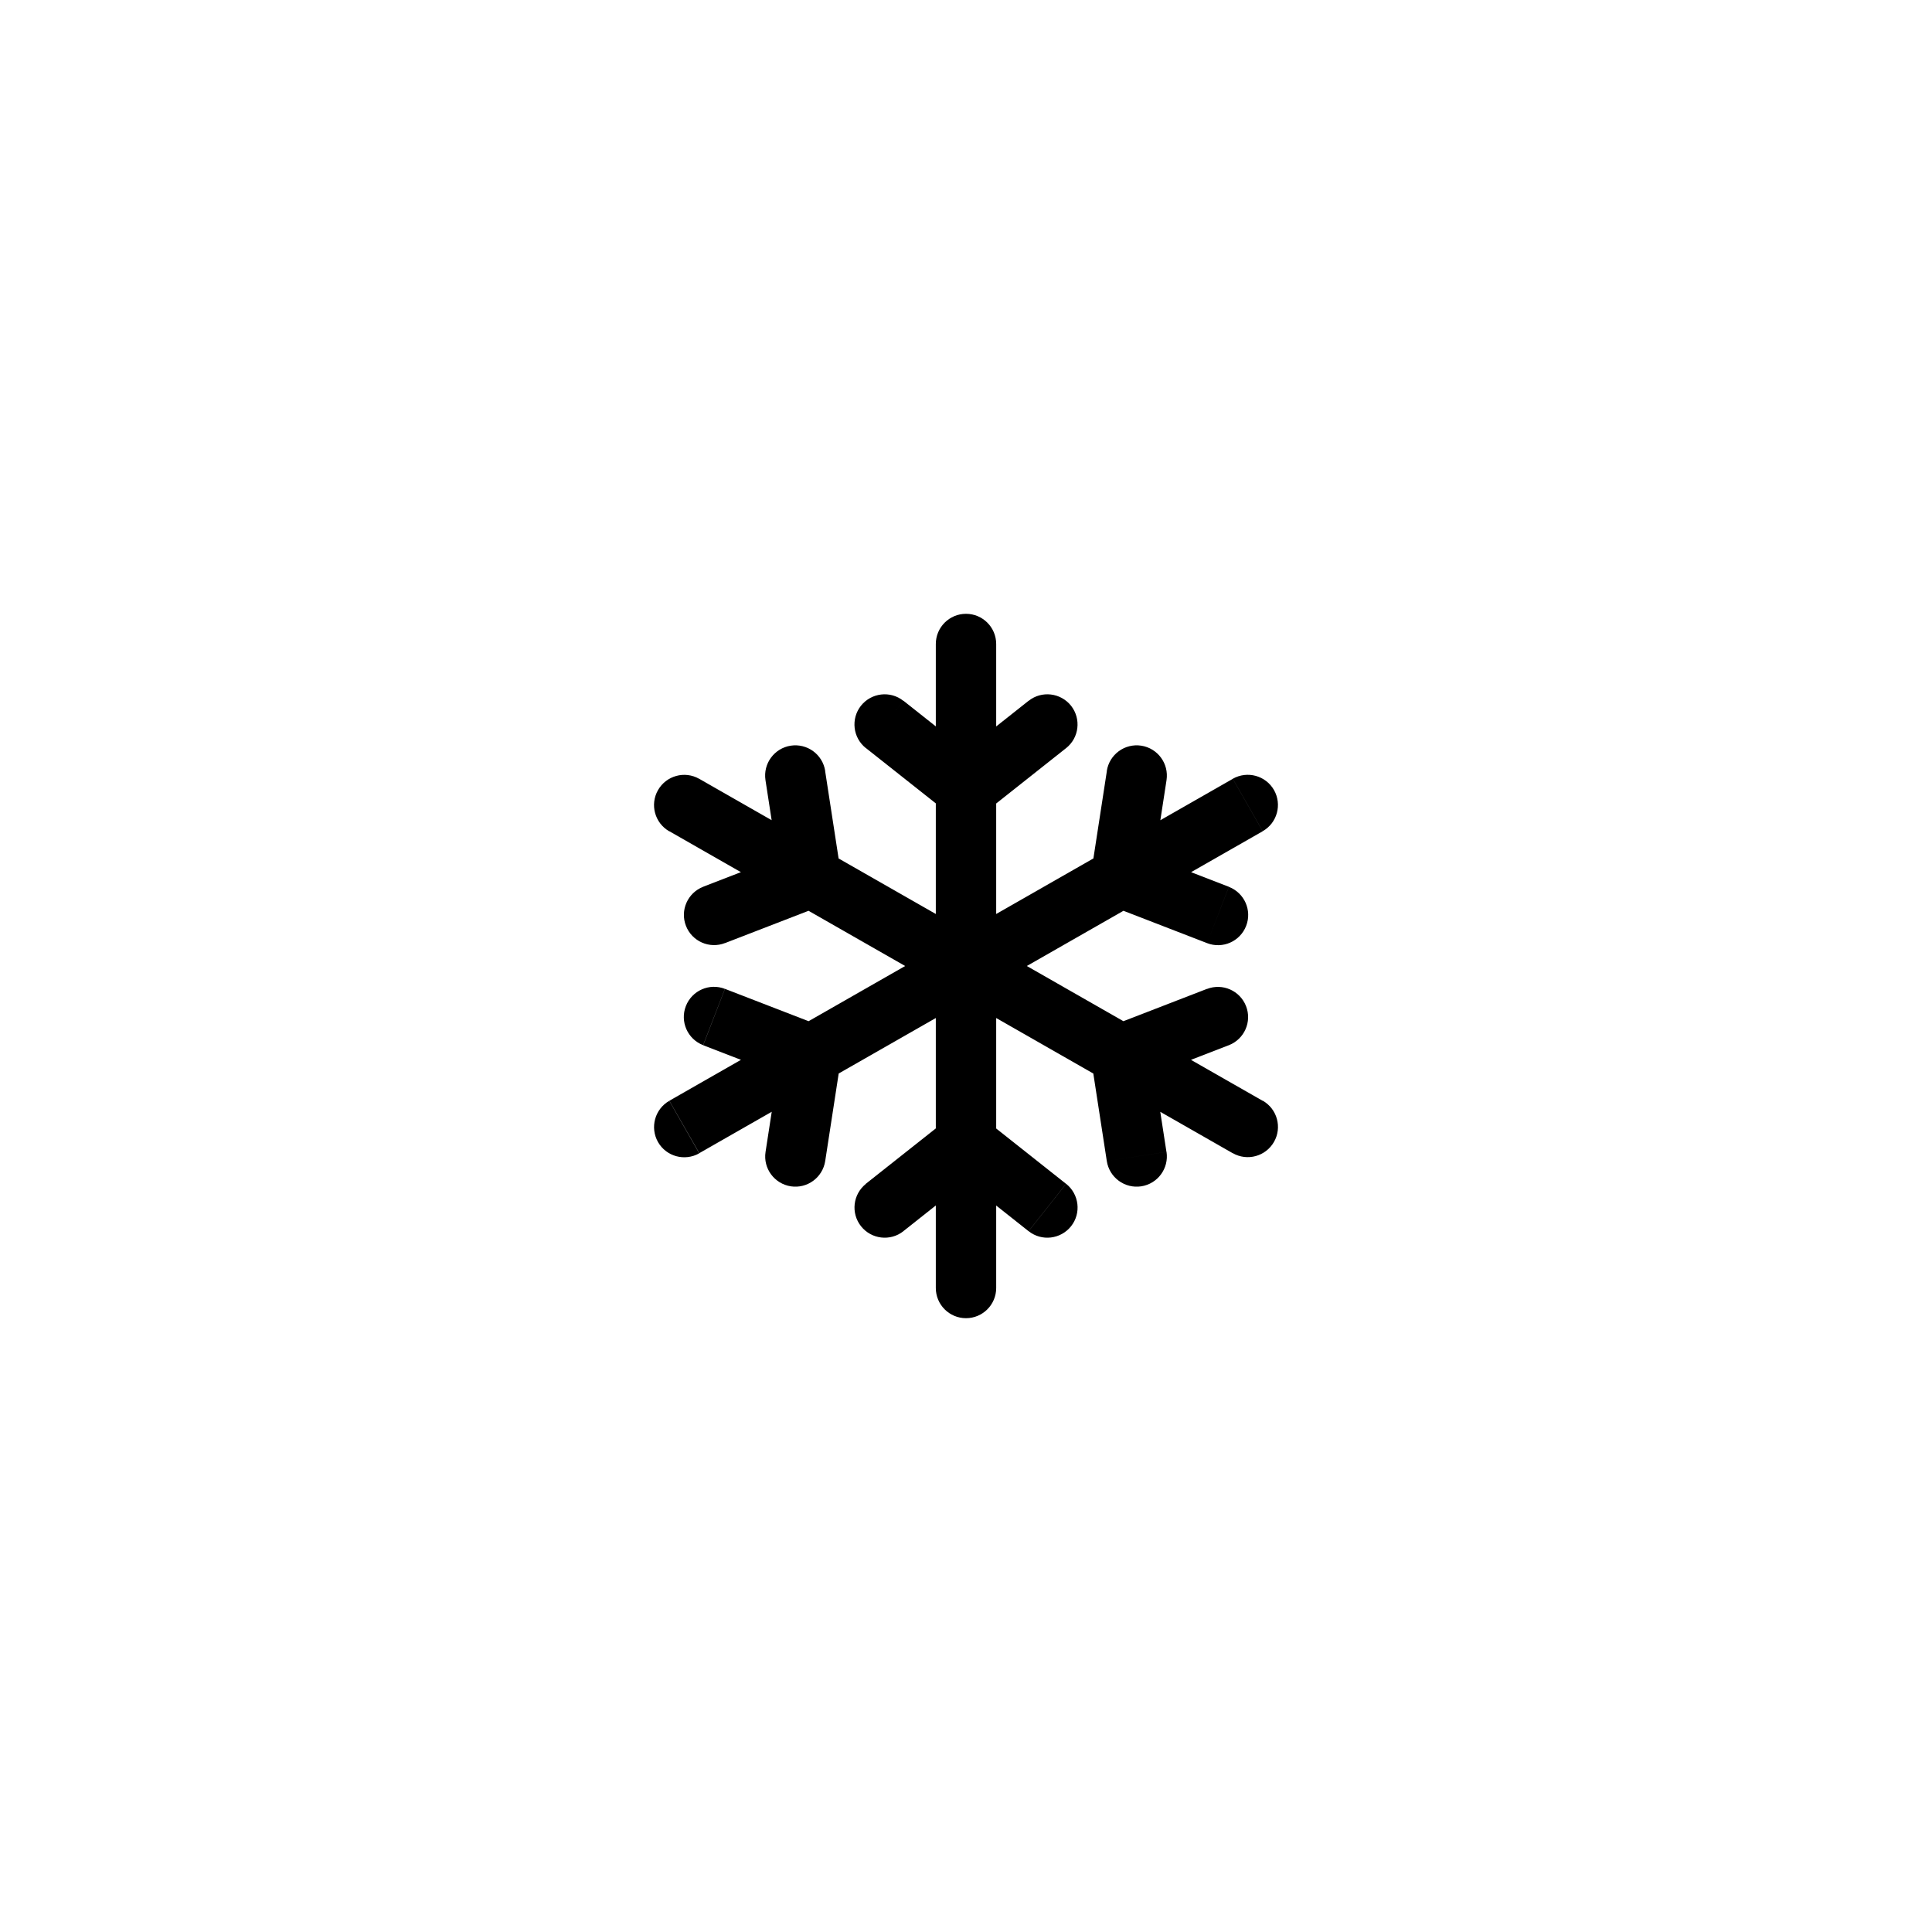
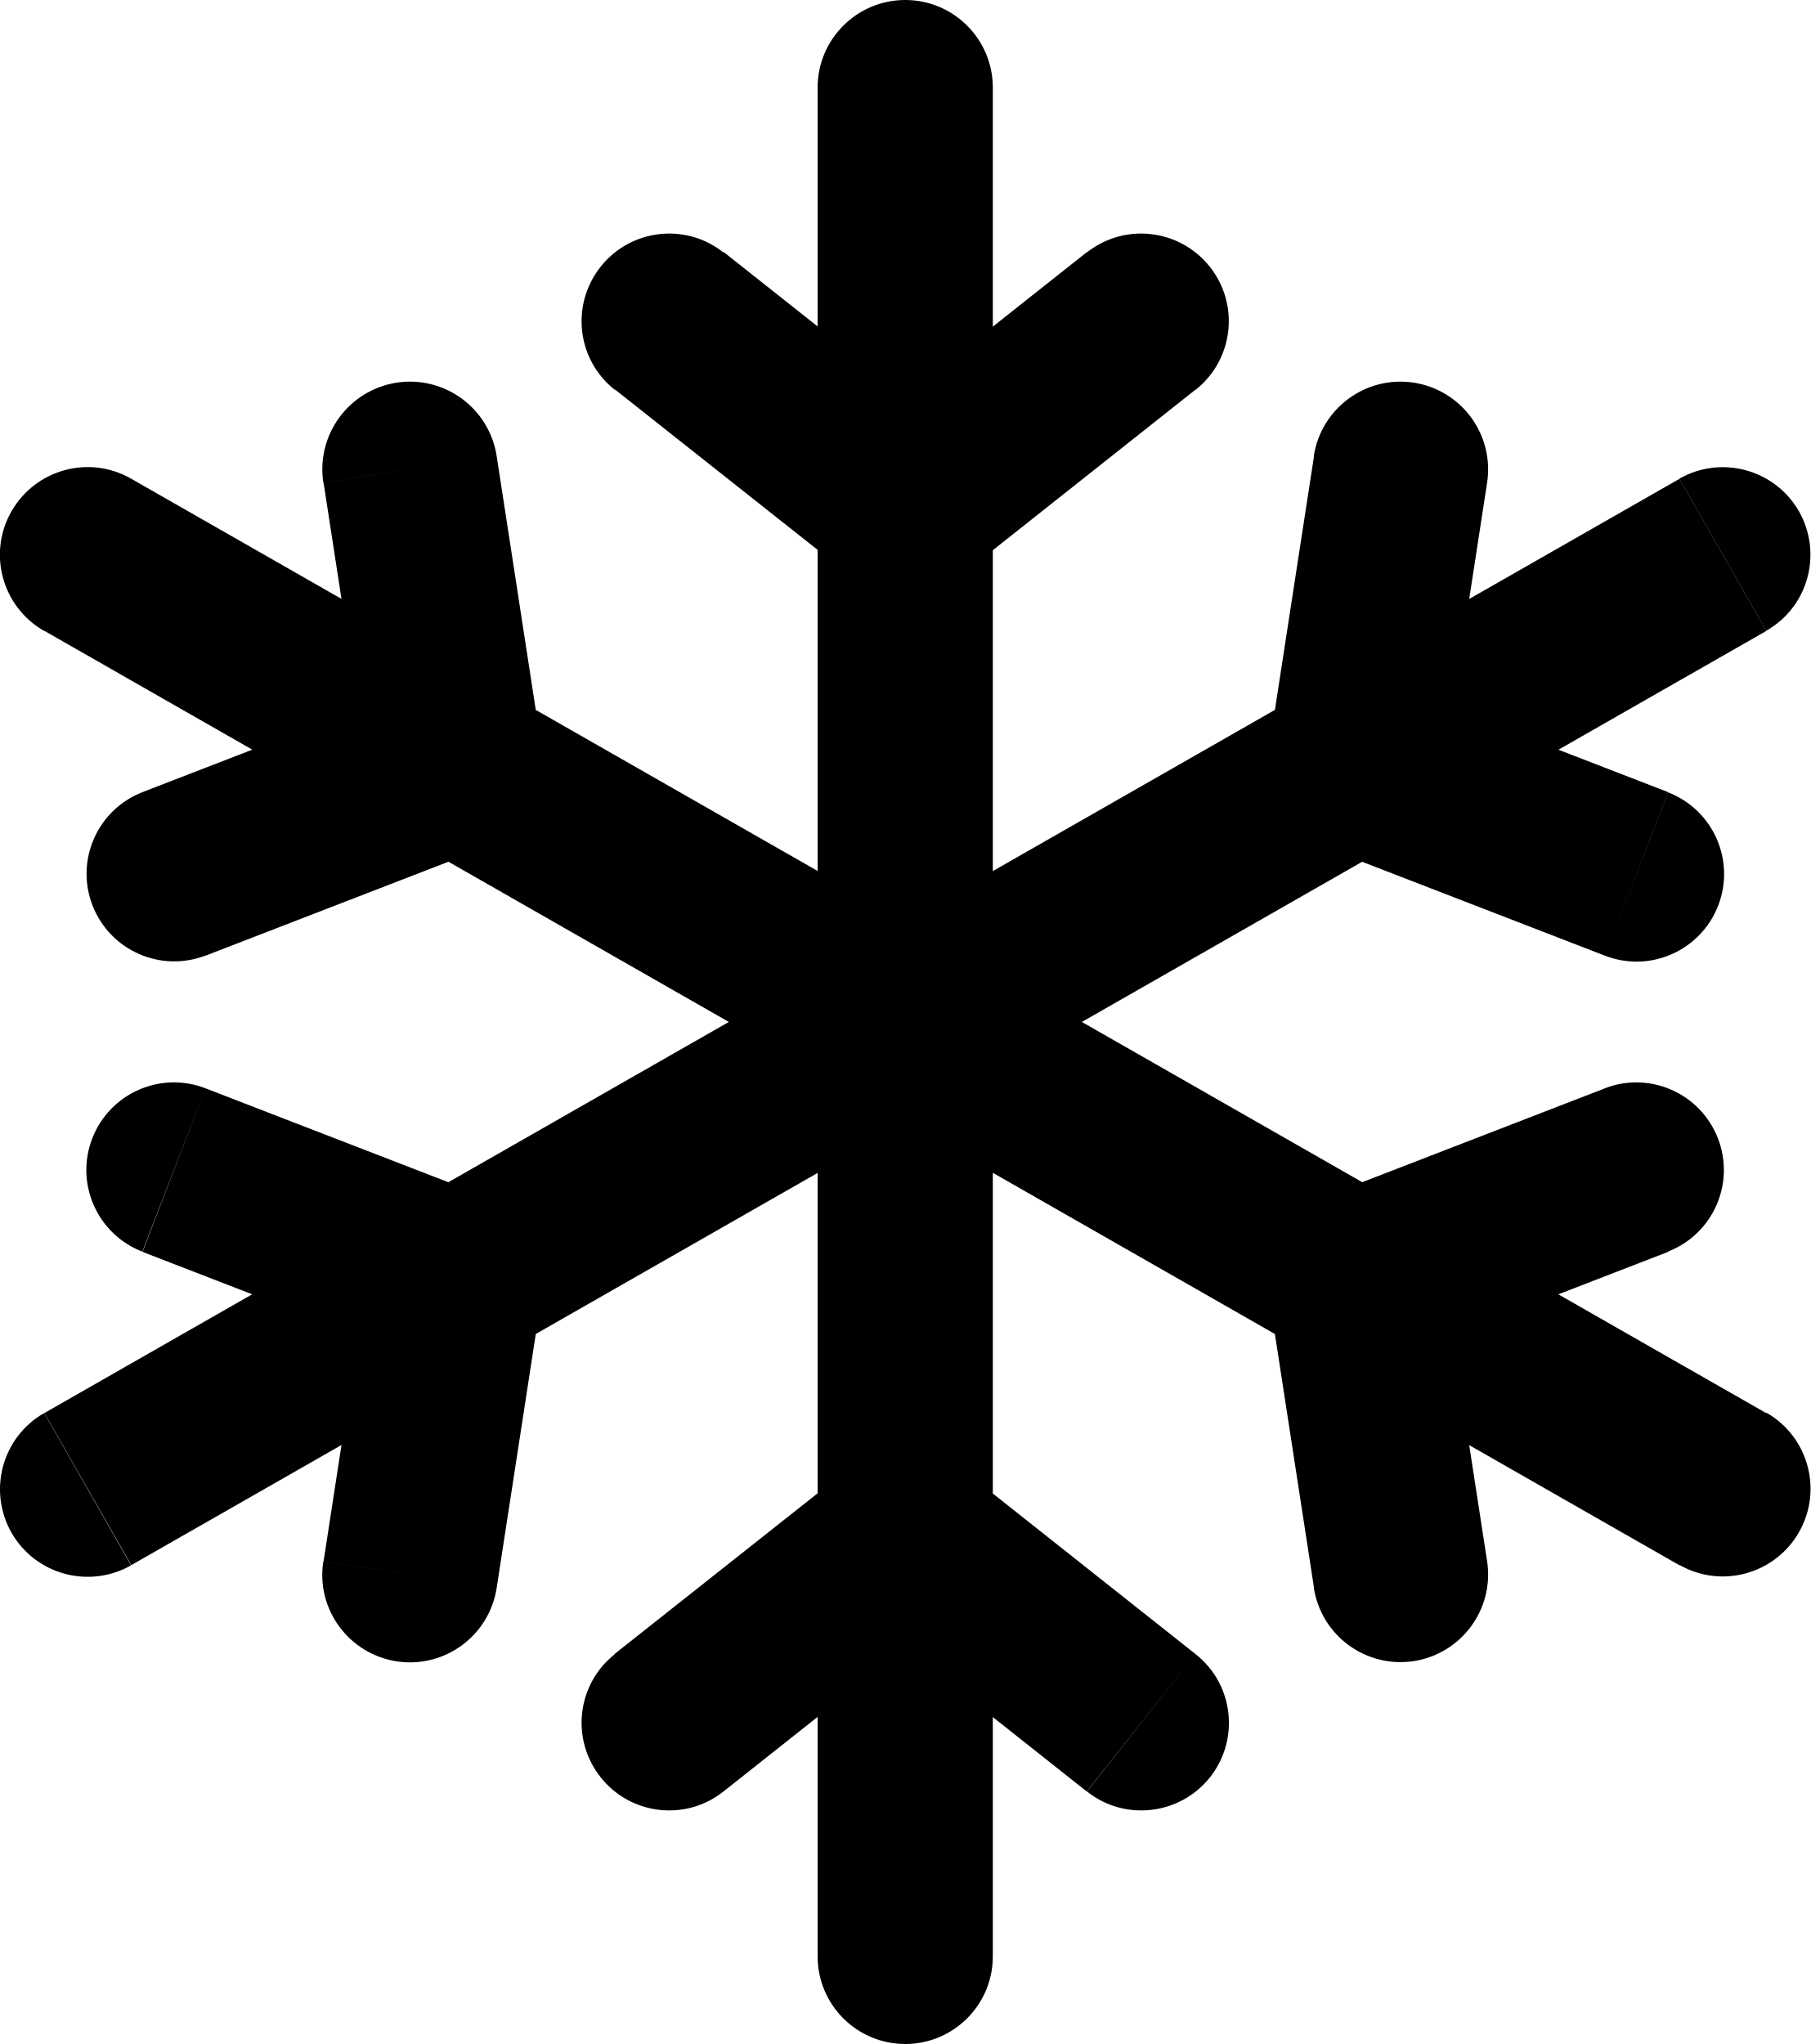
- <svg xmlns="http://www.w3.org/2000/svg" width="800px" height="800px" viewBox="0 0 24 24" fill="none" version="1.1" id="svg1">
+ <svg xmlns="http://www.w3.org/2000/svg" width="258.338" height="291.667" viewBox="0 0 7.75 8.75" fill="none" version="1.1" id="svg1">
  <defs id="defs1" />
-   <path d="M 13.243,9.294 C 13.406,9.165 13.433,8.93 13.305,8.767 13.176,8.605 12.94,8.577 12.778,8.706 Z m -1.476,0.212 c -0.162,0.129 -0.19,0.364 -0.061,0.527 0.129,0.162 0.364,0.19 0.527,0.061 z m 0,0.588 c 0.162,0.129 0.398,0.101 0.527,-0.061 0.129,-0.162 0.101,-0.398 -0.061,-0.527 z m -0.545,-1.388 C 11.06,8.577 10.824,8.605 10.695,8.767 10.567,8.93 10.594,9.165 10.757,9.294 Z M 11.625,9.8 c 0,0.207 0.168,0.375 0.375,0.375 0.207,0 0.375,-0.168 0.375,-0.375 z M 12.375,8 C 12.375,7.793 12.207,7.625 12,7.625 11.793,7.625 11.625,7.793 11.625,8 Z m 0,1.8 c 0,-0.207 -0.168,-0.375 -0.375,-0.375 -0.207,0 -0.375,0.168 -0.375,0.375 z m -0.75,4.4 c 0,0.207 0.168,0.375 0.375,0.375 0.207,0 0.375,-0.168 0.375,-0.375 z m -0.868,0.506 c -0.162,0.129 -0.19,0.364 -0.061,0.527 0.129,0.162 0.364,0.19 0.527,0.061 z m 1.476,-0.212 c 0.162,-0.129 0.19,-0.364 0.061,-0.527 -0.129,-0.162 -0.364,-0.19 -0.527,-0.061 z m 0,-0.588 c -0.162,-0.129 -0.398,-0.101 -0.527,0.061 -0.129,0.162 -0.101,0.398 0.061,0.527 z m 0.545,1.388 c 0.162,0.129 0.398,0.101 0.527,-0.061 0.129,-0.162 0.101,-0.398 -0.061,-0.527 z M 12.375,14.2 c 0,-0.207 -0.168,-0.375 -0.375,-0.375 -0.207,0 -0.375,0.168 -0.375,0.375 z m -0.75,1.8 c 0,0.207 0.168,0.375 0.375,0.375 0.207,0 0.375,-0.168 0.375,-0.375 z M 9.005,12.284 c -0.193,-0.075 -0.41,0.021 -0.485,0.214 -0.075,0.193 0.021,0.41 0.214,0.485 z m 0.934,1.165 c 0.193,0.075 0.41,-0.021 0.485,-0.214 0.075,-0.193 -0.021,-0.41 -0.214,-0.485 z M 10.446,13.157 C 10.477,12.952 10.337,12.761 10.132,12.729 9.927,12.698 9.736,12.838 9.704,13.043 Z m -0.936,1.152 c -0.032,0.205 0.109,0.396 0.314,0.428 C 10.028,14.768 10.219,14.628 10.251,14.423 Z M 10.261,13.426 c 0.18,-0.103 0.242,-0.332 0.14,-0.512 -0.103,-0.18 -0.332,-0.242 -0.512,-0.14 z m -1.947,0.249 c -0.18,0.103 -0.242,0.332 -0.14,0.512 0.103,0.18 0.332,0.242 0.512,0.14 z m 1.575,-0.9 c -0.18,0.103 -0.242,0.332 -0.14,0.512 0.103,0.18 0.332,0.242 0.512,0.14 z M 14.111,11.226 c 0.18,-0.103 0.242,-0.332 0.14,-0.512 -0.103,-0.18 -0.332,-0.242 -0.512,-0.14 z m 0.884,0.49 c 0.193,0.075 0.41,-0.021 0.485,-0.214 0.075,-0.193 -0.021,-0.41 -0.214,-0.485 z m -0.934,-1.166 c -0.193,-0.075 -0.41,0.021 -0.485,0.214 -0.075,0.193 0.021,0.41 0.214,0.485 z m -0.506,0.293 c -0.032,0.205 0.109,0.396 0.314,0.428 0.205,0.032 0.396,-0.109 0.428,-0.314 z m 0.936,-1.152 C 14.522,9.486 14.382,9.295 14.177,9.263 13.972,9.232 13.781,9.372 13.749,9.577 Z m -0.752,0.883 c -0.18,0.103 -0.242,0.332 -0.14,0.512 0.103,0.18 0.332,0.242 0.512,0.14 z m 1.947,-0.249 C 15.866,10.223 15.928,9.994 15.826,9.814 15.723,9.634 15.494,9.572 15.314,9.674 Z m -6.951,0.691 c -0.193,0.075 -0.289,0.292 -0.214,0.485 0.075,0.193 0.292,0.289 0.485,0.214 z m 1.476,0.234 c 0.193,-0.075 0.289,-0.292 0.214,-0.485 -0.075,-0.193 -0.292,-0.289 -0.485,-0.214 z M 9.704,10.957 c 0.032,0.205 0.223,0.345 0.428,0.314 C 10.337,11.239 10.477,11.048 10.446,10.843 Z M 10.251,9.577 C 10.219,9.372 10.028,9.232 9.823,9.263 9.618,9.295 9.478,9.486 9.509,9.691 Z M 9.889,11.226 c 0.18,0.103 0.409,0.04 0.512,-0.14 0.103,-0.18 0.04,-0.409 -0.14,-0.512 z m -1.203,-1.551 c -0.18,-0.103 -0.409,-0.04 -0.512,0.14 -0.103,0.18 -0.04,0.409 0.14,0.512 z m 1.575,0.9 c -0.18,-0.103 -0.409,-0.04 -0.512,0.14 -0.103,0.18 -0.04,0.409 0.14,0.512 z m 3.478,2.851 c 0.18,0.103 0.409,0.04 0.512,-0.14 0.103,-0.18 0.04,-0.409 -0.14,-0.512 z m 1.526,-0.442 c 0.193,-0.075 0.289,-0.292 0.214,-0.485 -0.075,-0.193 -0.292,-0.289 -0.485,-0.214 z m -1.476,-0.234 c -0.193,0.075 -0.289,0.292 -0.214,0.485 0.075,0.193 0.292,0.289 0.485,0.214 z m 0.506,0.293 C 14.264,12.838 14.073,12.698 13.868,12.729 13.663,12.761 13.523,12.952 13.554,13.157 Z m -0.546,1.38 c 0.032,0.205 0.223,0.345 0.428,0.314 0.205,-0.032 0.345,-0.223 0.314,-0.428 z m 0.362,-1.649 c -0.18,-0.103 -0.409,-0.04 -0.512,0.14 -0.103,0.18 -0.04,0.409 0.14,0.512 z m 1.203,1.551 c 0.18,0.103 0.409,0.04 0.512,-0.14 0.103,-0.18 0.04,-0.409 -0.14,-0.512 z m -2.536,-5.62 -1.01,0.8 0.466,0.588 1.01,-0.8 z m -0.545,0.8 -1.01,-0.8 -0.466,0.588 1.011,0.8 z M 12.375,9.8 V 8 h -0.75 v 1.8 z m -0.75,0 v 4.4 h 0.75 V 9.8 Z m -0.403,5.494 1.01,-0.8 -0.466,-0.588 -1.011,0.8 z m 0.545,-0.8 1.01,0.8 0.466,-0.588 -1.01,-0.8 z M 11.625,14.2 V 16 h 0.75 v -1.8 z m -2.89,-1.216 1.205,0.466 0.271,-0.7 -1.205,-0.466 z m 0.97,0.059 -0.195,1.266 0.741,0.114 0.195,-1.266 z m 0.185,-0.269 -1.575,0.9 0.372,0.651 1.575,-0.9 z m 0.372,0.651 3.85,-2.2 -0.372,-0.651 -3.85,2.2 z m 5.004,-2.409 -1.205,-0.466 -0.271,0.7 1.205,0.466 z m -0.97,-0.059 0.195,-1.266 -0.741,-0.114 -0.195,1.266 z m -0.185,0.269 1.575,-0.9 -0.372,-0.651 -1.575,0.9 z m -5.106,0.49 1.205,-0.466 -0.271,-0.7 -1.205,0.466 z m 1.44,-0.873 -0.195,-1.266 -0.741,0.114 0.195,1.266 z m -0.185,-0.269 -1.575,-0.9 -0.372,0.651 1.575,0.9 z m -0.372,0.651 3.85,2.2 0.372,-0.651 -3.85,-2.2 z m 5.106,1.059 -1.205,0.466 0.271,0.7 1.205,-0.466 z m -1.44,0.873 0.195,1.266 0.741,-0.114 -0.195,-1.266 z m 0.185,0.269 1.575,0.9 0.372,-0.651 -1.575,-0.9 z" fill="#000000" id="path1" style="stroke-width:0.5" />
+   <path d="m 5.118,1.669 c 0.162,-0.129 0.19,-0.364 0.061,-0.527 -0.129,-0.162 -0.364,-0.19 -0.527,-0.061 z m -1.476,0.212 c -0.162,0.129 -0.19,0.364 -0.061,0.527 0.129,0.162 0.364,0.19 0.527,0.061 z m 0,0.588 c 0.162,0.129 0.398,0.101 0.527,-0.061 0.129,-0.162 0.101,-0.398 -0.061,-0.527 z m -0.545,-1.388 C 2.935,0.952 2.699,0.98 2.571,1.142 2.442,1.305 2.469,1.54 2.632,1.669 Z M 3.5,2.175 c 0,0.207 0.168,0.375 0.375,0.375 0.207,0 0.375,-0.168 0.375,-0.375 z m 0.75,-1.8 c 0,-0.207 -0.168,-0.375 -0.375,-0.375 -0.207,0 -0.375,0.168 -0.375,0.375 z m 0,1.8 c 0,-0.207 -0.168,-0.375 -0.375,-0.375 -0.207,0 -0.375,0.168 -0.375,0.375 z m -0.75,4.4 c 0,0.207 0.168,0.375 0.375,0.375 0.207,0 0.375,-0.168 0.375,-0.375 z M 2.632,7.081 C 2.469,7.21 2.442,7.445 2.571,7.608 2.699,7.77 2.935,7.798 3.097,7.669 Z M 4.108,6.869 c 0.162,-0.129 0.19,-0.364 0.061,-0.527 -0.129,-0.162 -0.364,-0.19 -0.527,-0.061 z m 0,-0.588 C 3.945,6.152 3.71,6.18 3.581,6.342 3.453,6.505 3.48,6.74 3.642,6.869 Z m 0.545,1.388 c 0.162,0.129 0.398,0.101 0.527,-0.061 C 5.308,7.445 5.281,7.21 5.118,7.081 Z M 4.25,6.575 c 0,-0.207 -0.168,-0.375 -0.375,-0.375 -0.207,0 -0.375,0.168 -0.375,0.375 z m -0.75,1.8 c 0,0.207 0.168,0.375 0.375,0.375 0.207,0 0.375,-0.168 0.375,-0.375 z M 0.88,4.659 c -0.193,-0.075 -0.41,0.021 -0.485,0.214 -0.075,0.193 0.021,0.41 0.214,0.485 z M 1.815,5.825 C 2.008,5.899 2.225,5.803 2.3,5.61 2.375,5.417 2.278,5.2 2.085,5.125 Z M 2.321,5.532 C 2.352,5.327 2.212,5.136 2.007,5.104 1.802,5.073 1.611,5.213 1.579,5.418 Z M 1.384,6.684 c -0.032,0.205 0.109,0.396 0.314,0.428 C 1.903,7.143 2.094,7.003 2.126,6.798 Z M 2.136,5.801 C 2.316,5.698 2.378,5.469 2.276,5.289 2.173,5.109 1.944,5.047 1.764,5.149 Z M 0.189,6.049 c -0.18,0.103 -0.242,0.332 -0.14,0.512 0.103,0.18 0.332,0.242 0.512,0.14 z m 1.575,-0.9 c -0.18,0.103 -0.242,0.332 -0.14,0.512 0.103,0.18 0.332,0.242 0.512,0.14 z M 5.986,3.601 C 6.166,3.498 6.228,3.269 6.126,3.089 6.023,2.909 5.794,2.847 5.614,2.949 Z m 0.884,0.49 c 0.193,0.075 0.41,-0.021 0.485,-0.214 0.075,-0.193 -0.021,-0.41 -0.214,-0.485 z m -0.934,-1.166 c -0.193,-0.075 -0.41,0.021 -0.485,0.214 -0.075,0.193 0.021,0.41 0.214,0.485 z m -0.506,0.293 c -0.032,0.205 0.109,0.396 0.314,0.428 0.205,0.032 0.396,-0.109 0.428,-0.314 z m 0.936,-1.152 C 6.397,1.861 6.257,1.67 6.052,1.638 5.847,1.607 5.656,1.747 5.624,1.952 Z m -0.752,0.883 c -0.18,0.103 -0.242,0.332 -0.14,0.512 0.103,0.18 0.332,0.242 0.512,0.14 z m 1.947,-0.249 C 7.741,2.598 7.803,2.369 7.701,2.189 7.598,2.009 7.369,1.947 7.189,2.049 Z M 0.61,3.391 c -0.193,0.075 -0.289,0.292 -0.214,0.485 0.075,0.193 0.292,0.289 0.485,0.214 z M 2.085,3.625 C 2.278,3.55 2.375,3.333 2.3,3.14 2.225,2.947 2.008,2.851 1.815,2.925 Z M 1.579,3.332 C 1.611,3.537 1.802,3.677 2.007,3.646 2.212,3.614 2.352,3.423 2.321,3.218 Z M 2.126,1.952 C 2.094,1.747 1.903,1.607 1.698,1.638 1.493,1.67 1.353,1.861 1.384,2.066 Z M 1.764,3.601 C 1.944,3.703 2.173,3.641 2.276,3.461 2.378,3.281 2.316,3.052 2.136,2.949 Z M 0.561,2.049 c -0.18,-0.103 -0.409,-0.04 -0.512,0.14 -0.103,0.18 -0.04,0.409 0.14,0.512 z m 1.575,0.9 C 1.956,2.847 1.727,2.909 1.624,3.089 c -0.103,0.18 -0.04,0.409 0.14,0.512 z m 3.478,2.851 c 0.18,0.103 0.409,0.04 0.512,-0.14 0.103,-0.18 0.04,-0.409 -0.14,-0.512 z m 1.526,-0.442 c 0.193,-0.075 0.289,-0.292 0.214,-0.485 -0.075,-0.193 -0.292,-0.289 -0.485,-0.214 z m -1.476,-0.234 c -0.193,0.075 -0.289,0.292 -0.214,0.485 0.075,0.193 0.292,0.289 0.485,0.214 z m 0.506,0.293 C 6.139,5.213 5.948,5.073 5.743,5.104 5.538,5.136 5.398,5.327 5.429,5.532 Z m -0.546,1.38 c 0.032,0.205 0.223,0.345 0.428,0.314 0.205,-0.032 0.345,-0.223 0.314,-0.428 z m 0.362,-1.649 c -0.18,-0.103 -0.409,-0.04 -0.512,0.14 -0.103,0.18 -0.04,0.409 0.14,0.512 z m 1.203,1.551 c 0.18,0.103 0.409,0.04 0.512,-0.14 0.103,-0.18 0.04,-0.409 -0.14,-0.512 z m -2.536,-5.62 -1.01,0.8 0.466,0.588 1.01,-0.8 z m -0.545,0.8 -1.01,-0.8 -0.466,0.588 1.011,0.8 z M 4.25,2.175 v -1.8 h -0.75 v 1.8 z m -0.75,0 v 4.4 h 0.75 v -4.4 z m -0.403,5.494 1.01,-0.8 -0.466,-0.588 -1.011,0.8 z m 0.545,-0.8 1.01,0.8 0.466,-0.588 -1.01,-0.8 z M 3.5,6.575 v 1.8 h 0.75 v -1.8 z M 0.61,5.359 1.815,5.825 2.085,5.125 0.88,4.659 Z m 0.97,0.059 -0.195,1.266 0.741,0.114 0.195,-1.266 z m 0.185,-0.269 -1.575,0.9 0.372,0.651 1.575,-0.9 z m 0.372,0.651 3.85,-2.2 -0.372,-0.651 -3.85,2.2 z m 5.004,-2.409 -1.205,-0.466 -0.271,0.7 1.205,0.466 z m -0.97,-0.059 0.195,-1.266 -0.741,-0.114 -0.195,1.266 z m -0.185,0.269 1.575,-0.9 -0.372,-0.651 -1.575,0.9 z M 0.88,4.091 2.085,3.625 1.815,2.925 0.61,3.391 Z M 2.321,3.218 l -0.195,-1.266 -0.741,0.114 0.195,1.266 z m -0.185,-0.269 -1.575,-0.9 -0.372,0.651 1.575,0.9 z m -0.372,0.651 3.85,2.2 0.372,-0.651 -3.85,-2.2 z m 5.106,1.059 -1.205,0.466 0.271,0.7 1.205,-0.466 z m -1.44,0.873 0.195,1.266 0.741,-0.114 -0.195,-1.266 z m 0.185,0.269 1.575,0.9 0.372,-0.651 -1.575,-0.9 z" fill="#000000" id="path1" style="stroke-width:0.5" />
</svg>
